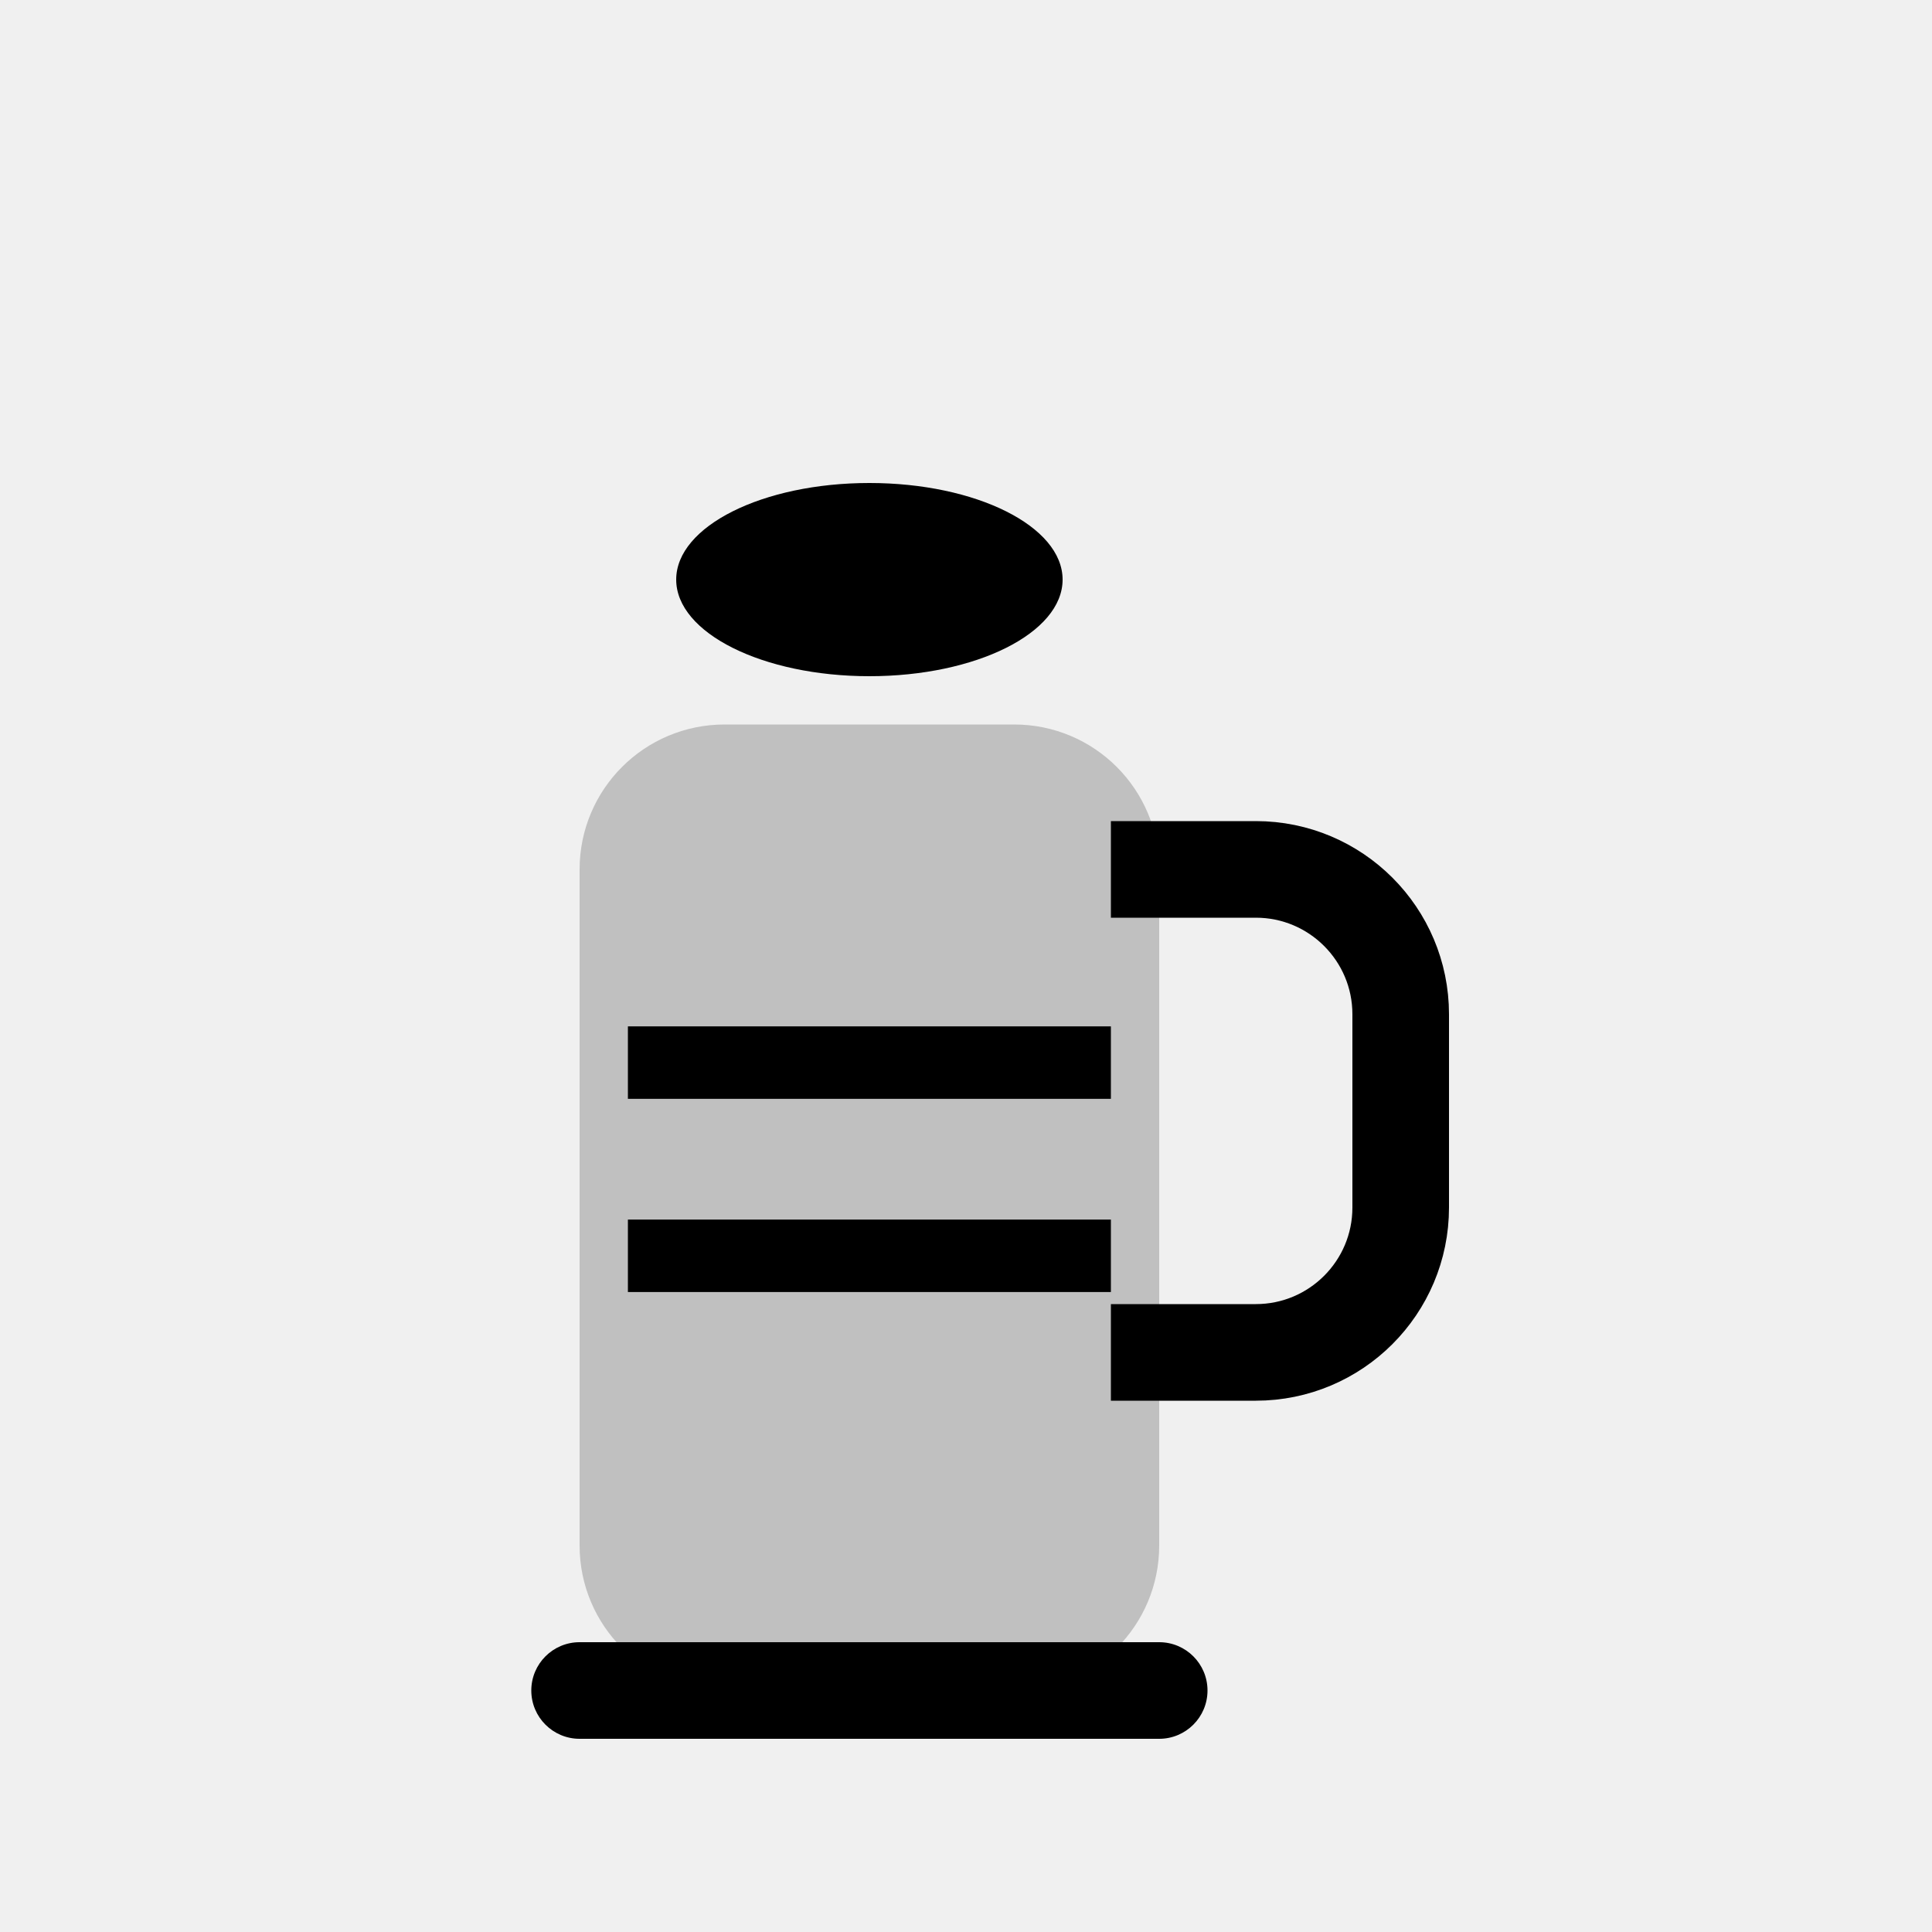
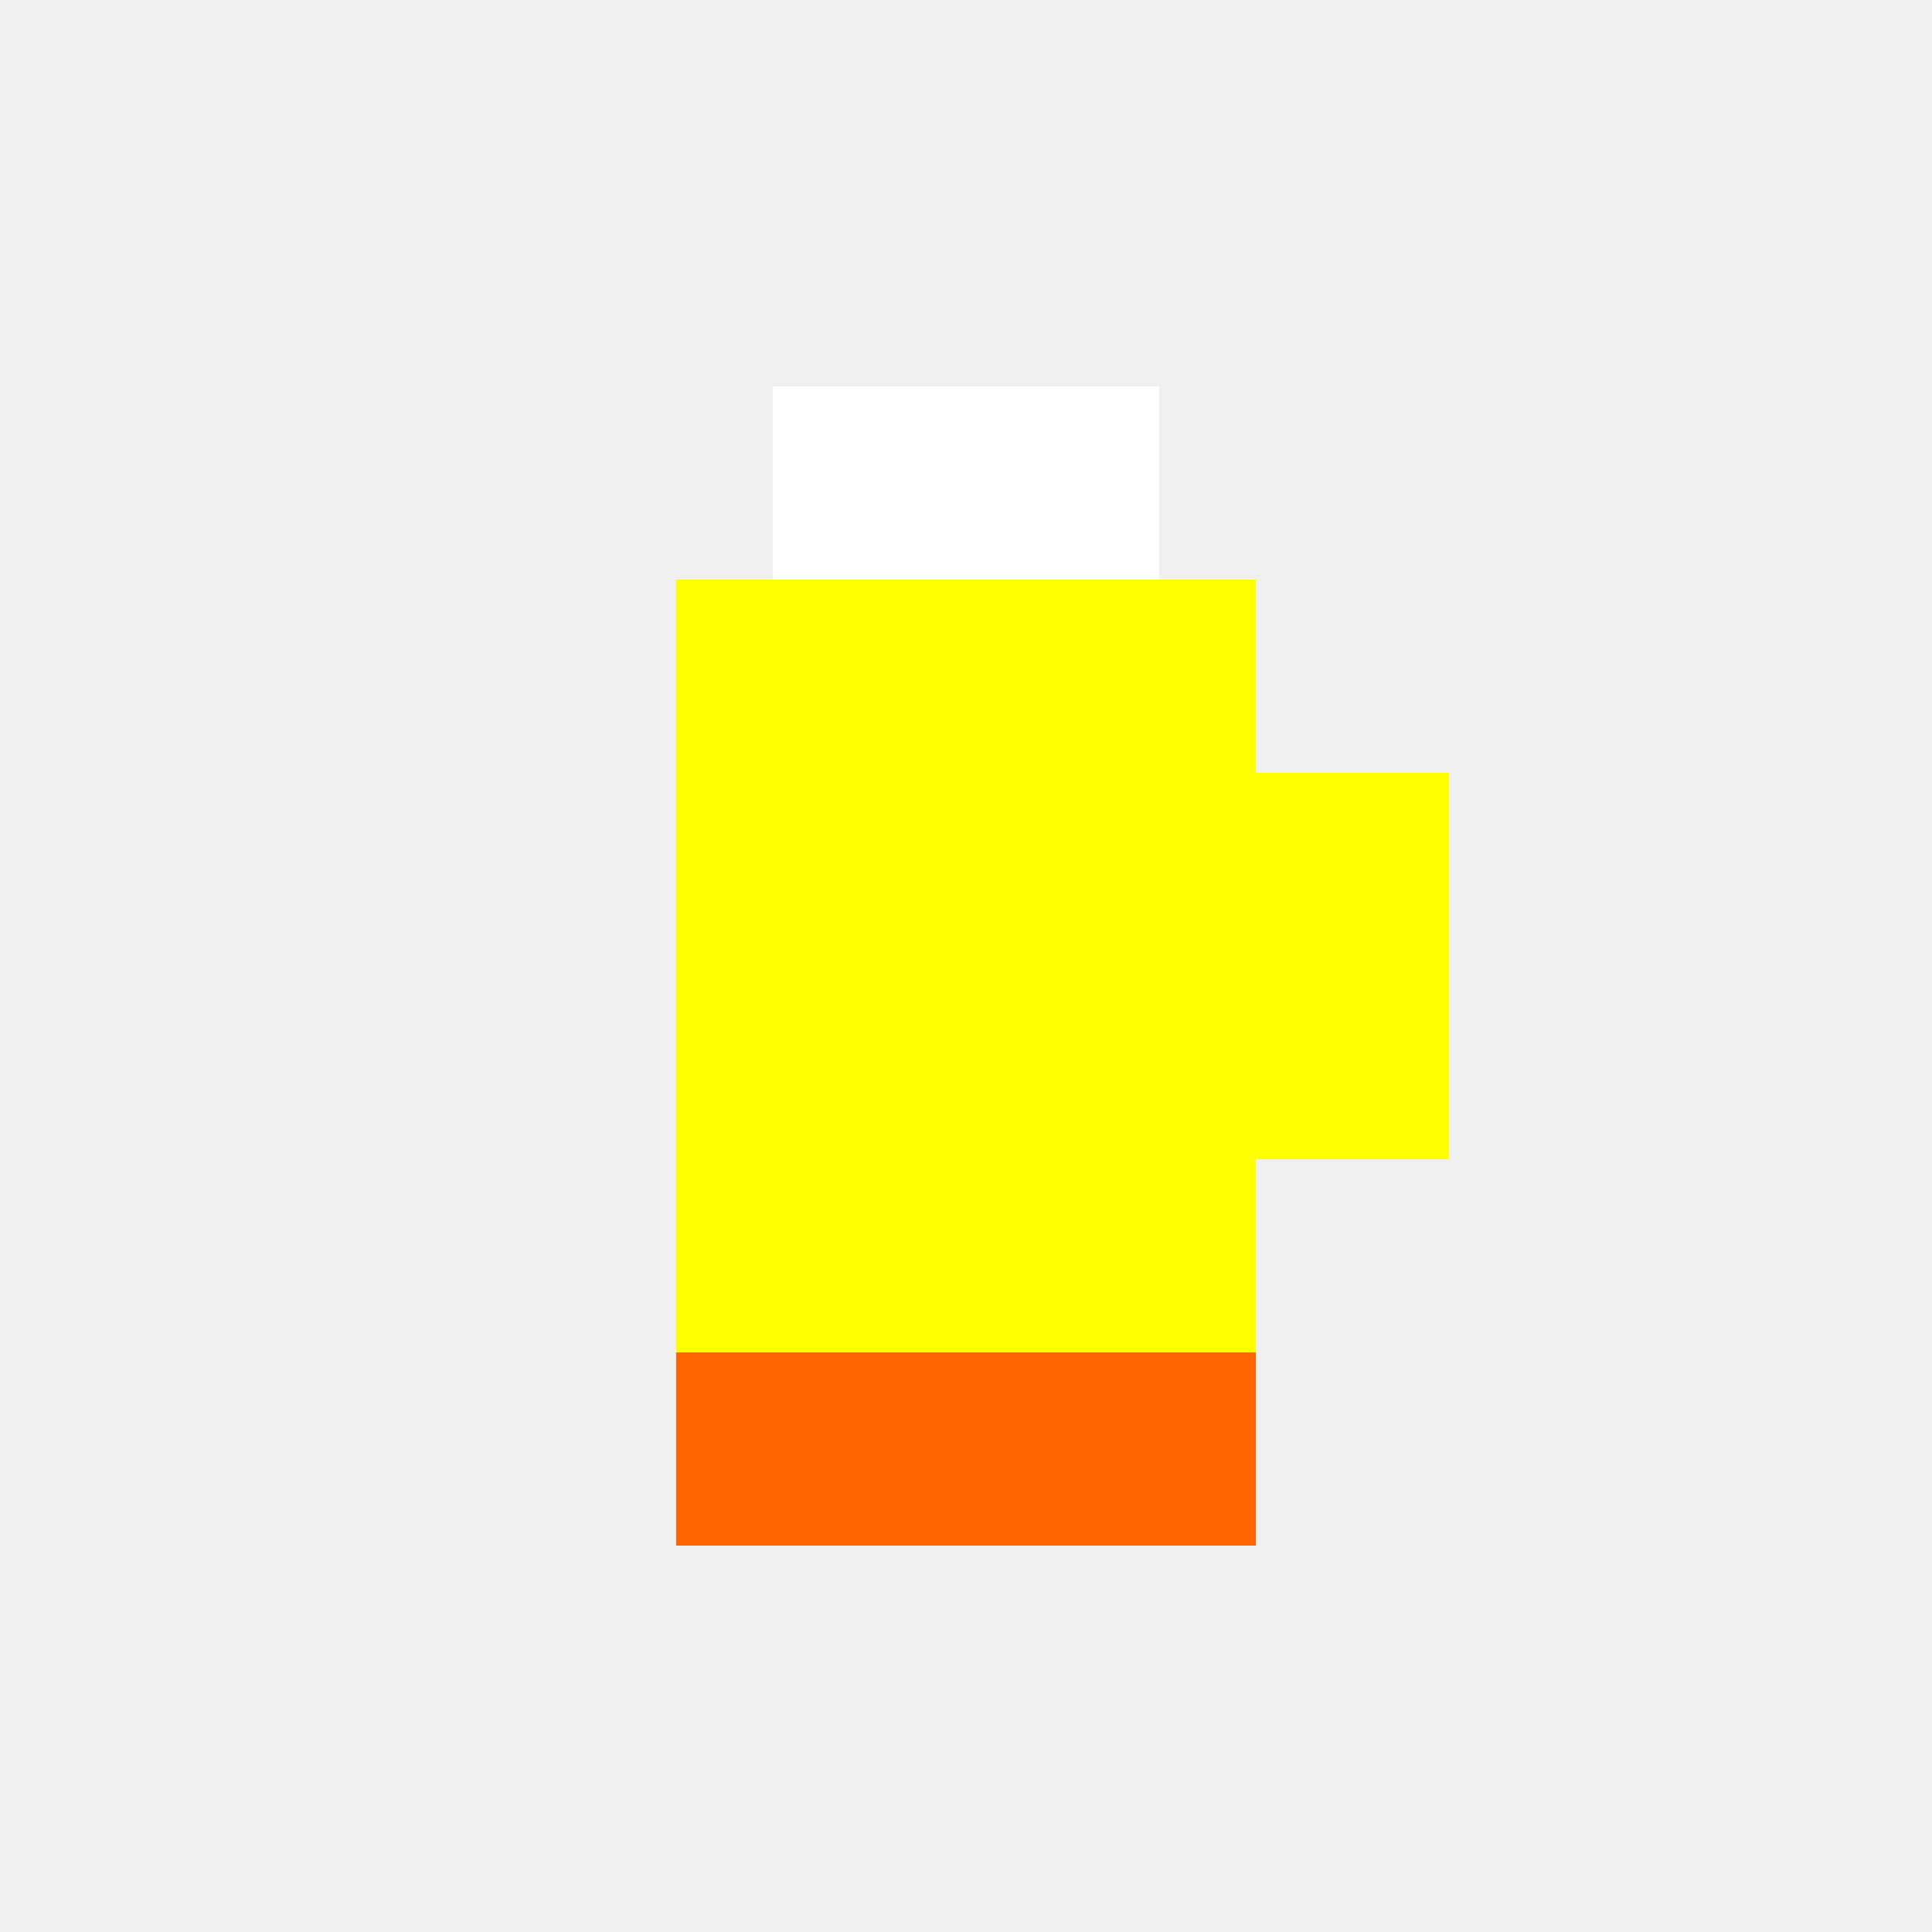
<svg xmlns="http://www.w3.org/2000/svg" width="40" height="40" viewBox="0 0 40 40" fill="none">
-   <rect x="13" y="16" width="10" height="18" rx="2" fill="currentColor" opacity="0.2" stroke="currentColor" stroke-width="2" />
-   <path d="M13 22H23M13 26H23" stroke="currentColor" stroke-width="1.5" />
-   <ellipse cx="18" cy="12" rx="4" ry="2" fill="currentColor" />
-   <path d="M23 18H26C27.657 18 29 19.343 29 21V25C29 26.657 27.657 28 26 28H23" stroke="currentColor" stroke-width="2" />
-   <rect x="11" y="34" width="14" height="2" rx="1" fill="currentColor" />
+   <rect x="14" y="12" width="12" height="16" fill="#FFFF00" />
+   <rect x="26" y="16" width="4" height="8" fill="#FFFF00" />
+   <rect x="16" y="8" width="8" height="4" fill="#FFFFFF" />
+   <rect x="14" y="28" width="12" height="4" fill="#FF6600" />
</svg>
